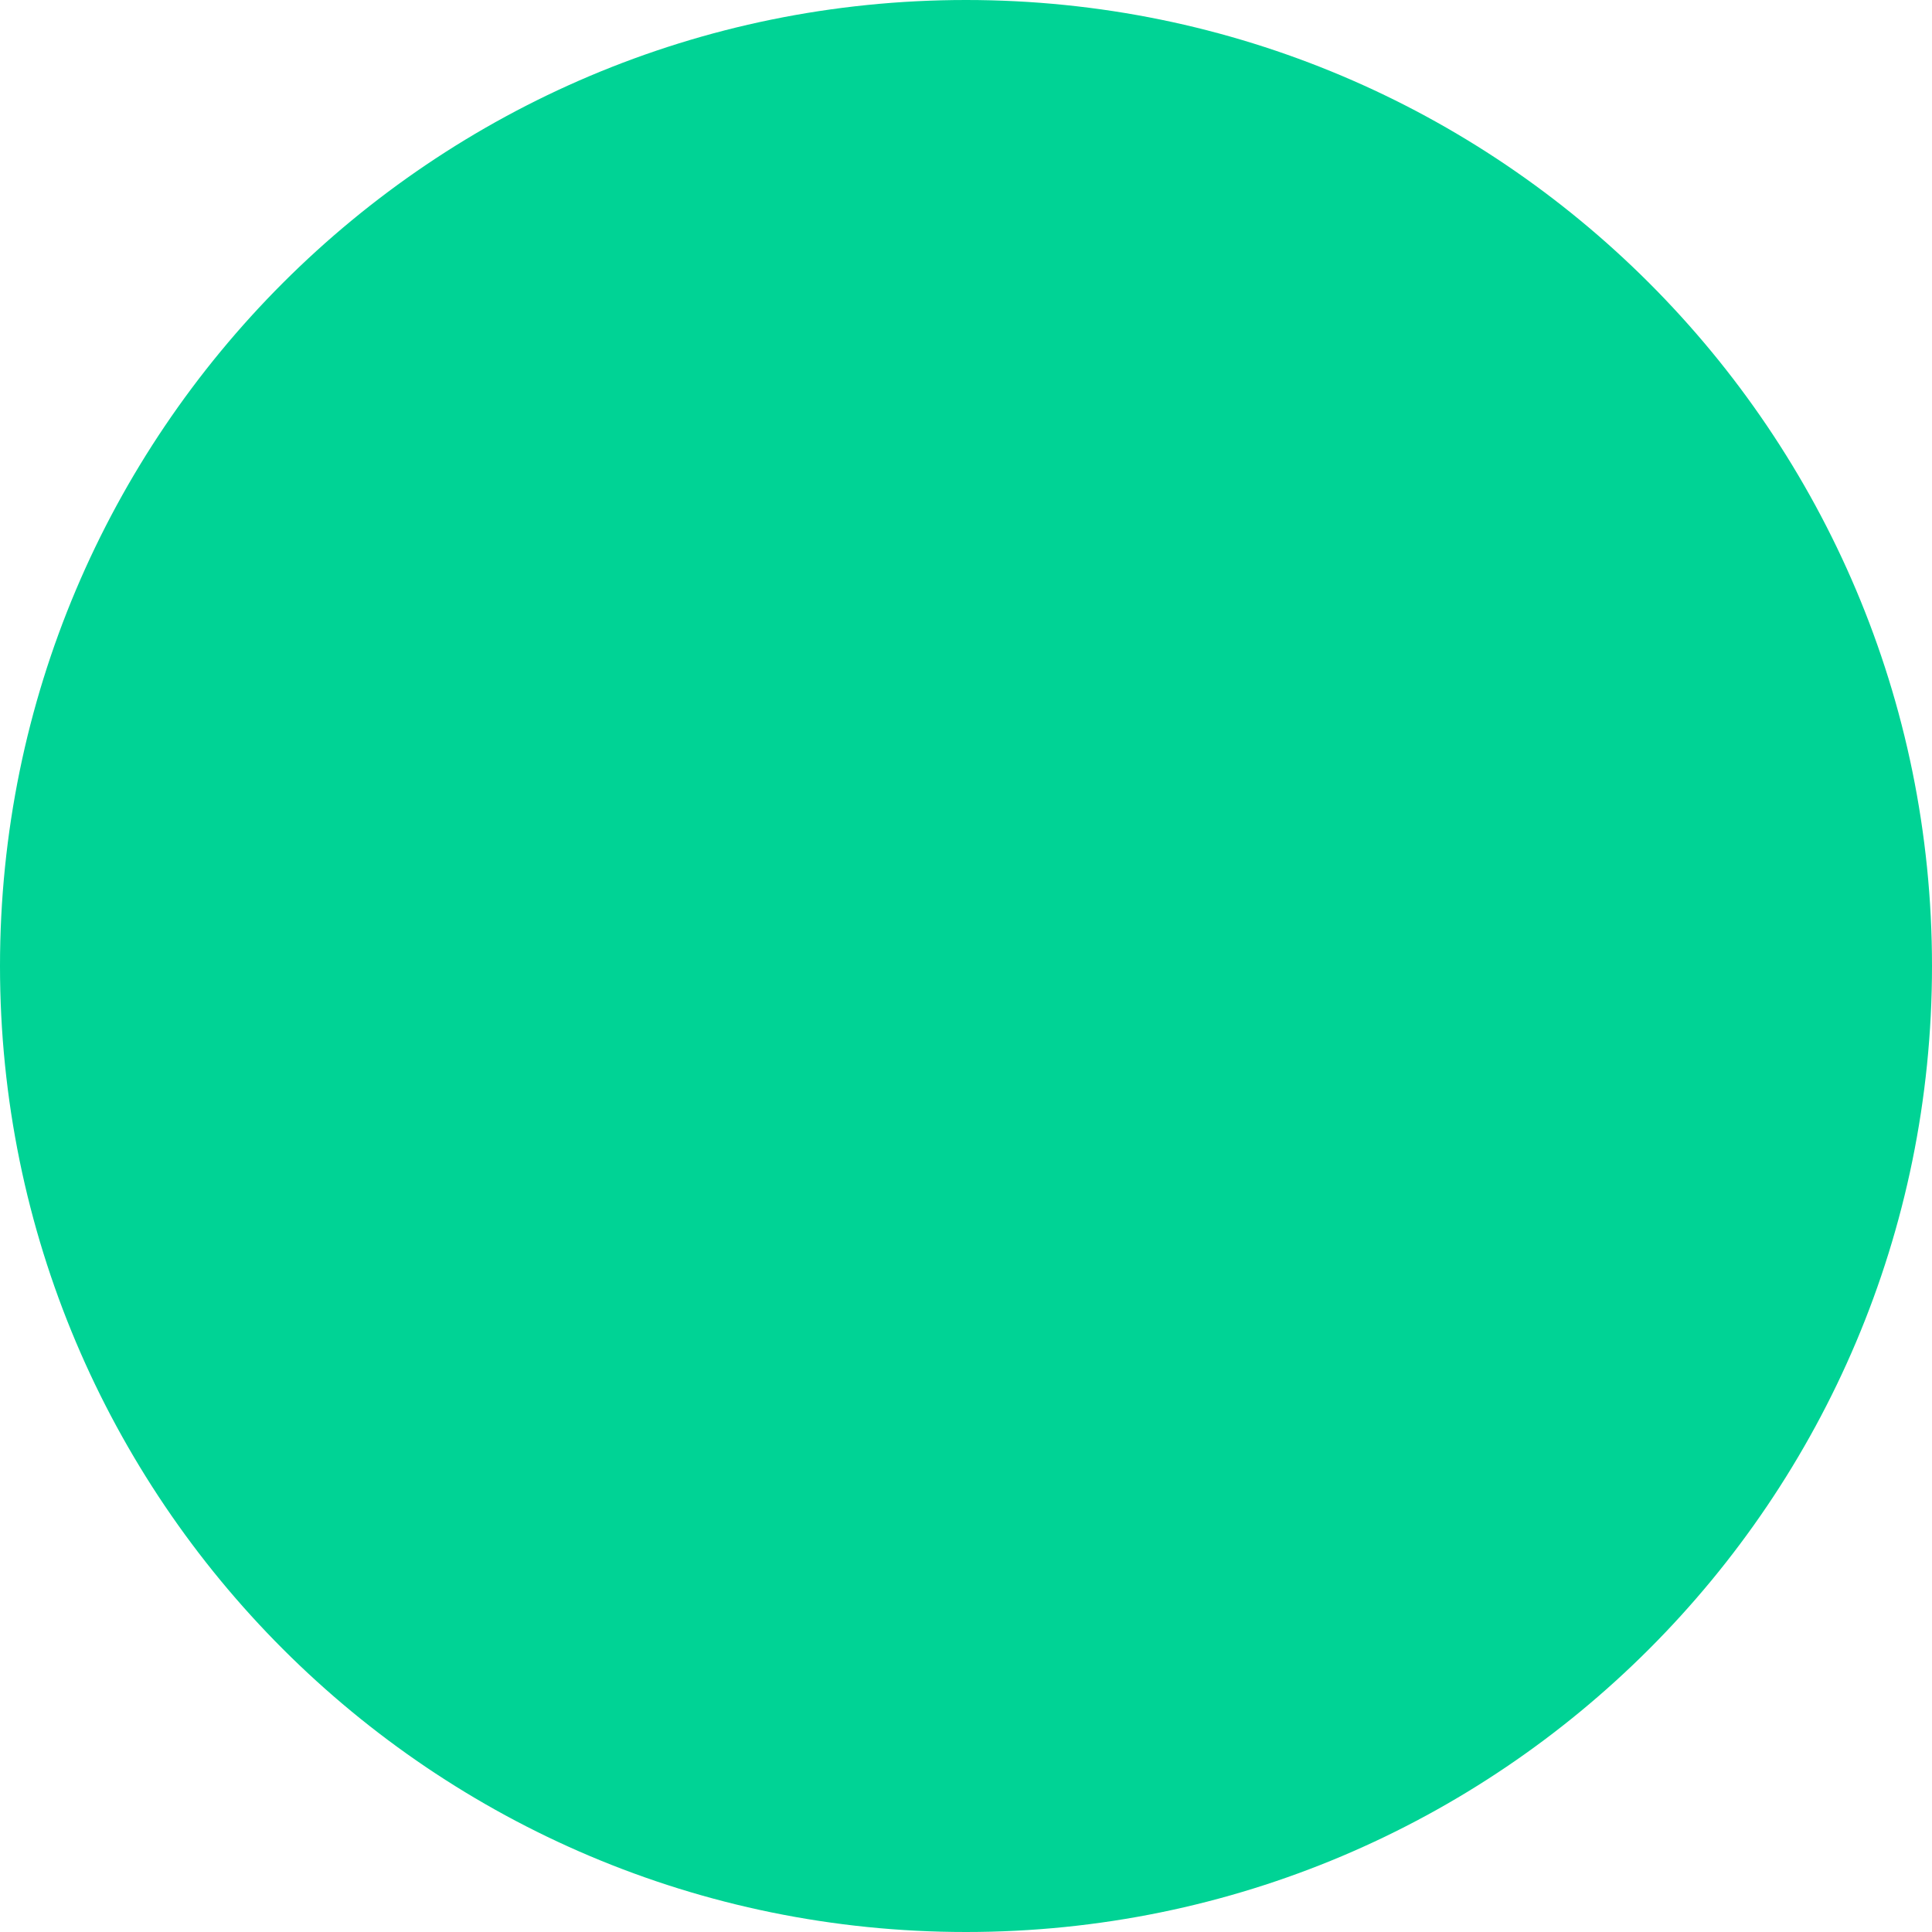
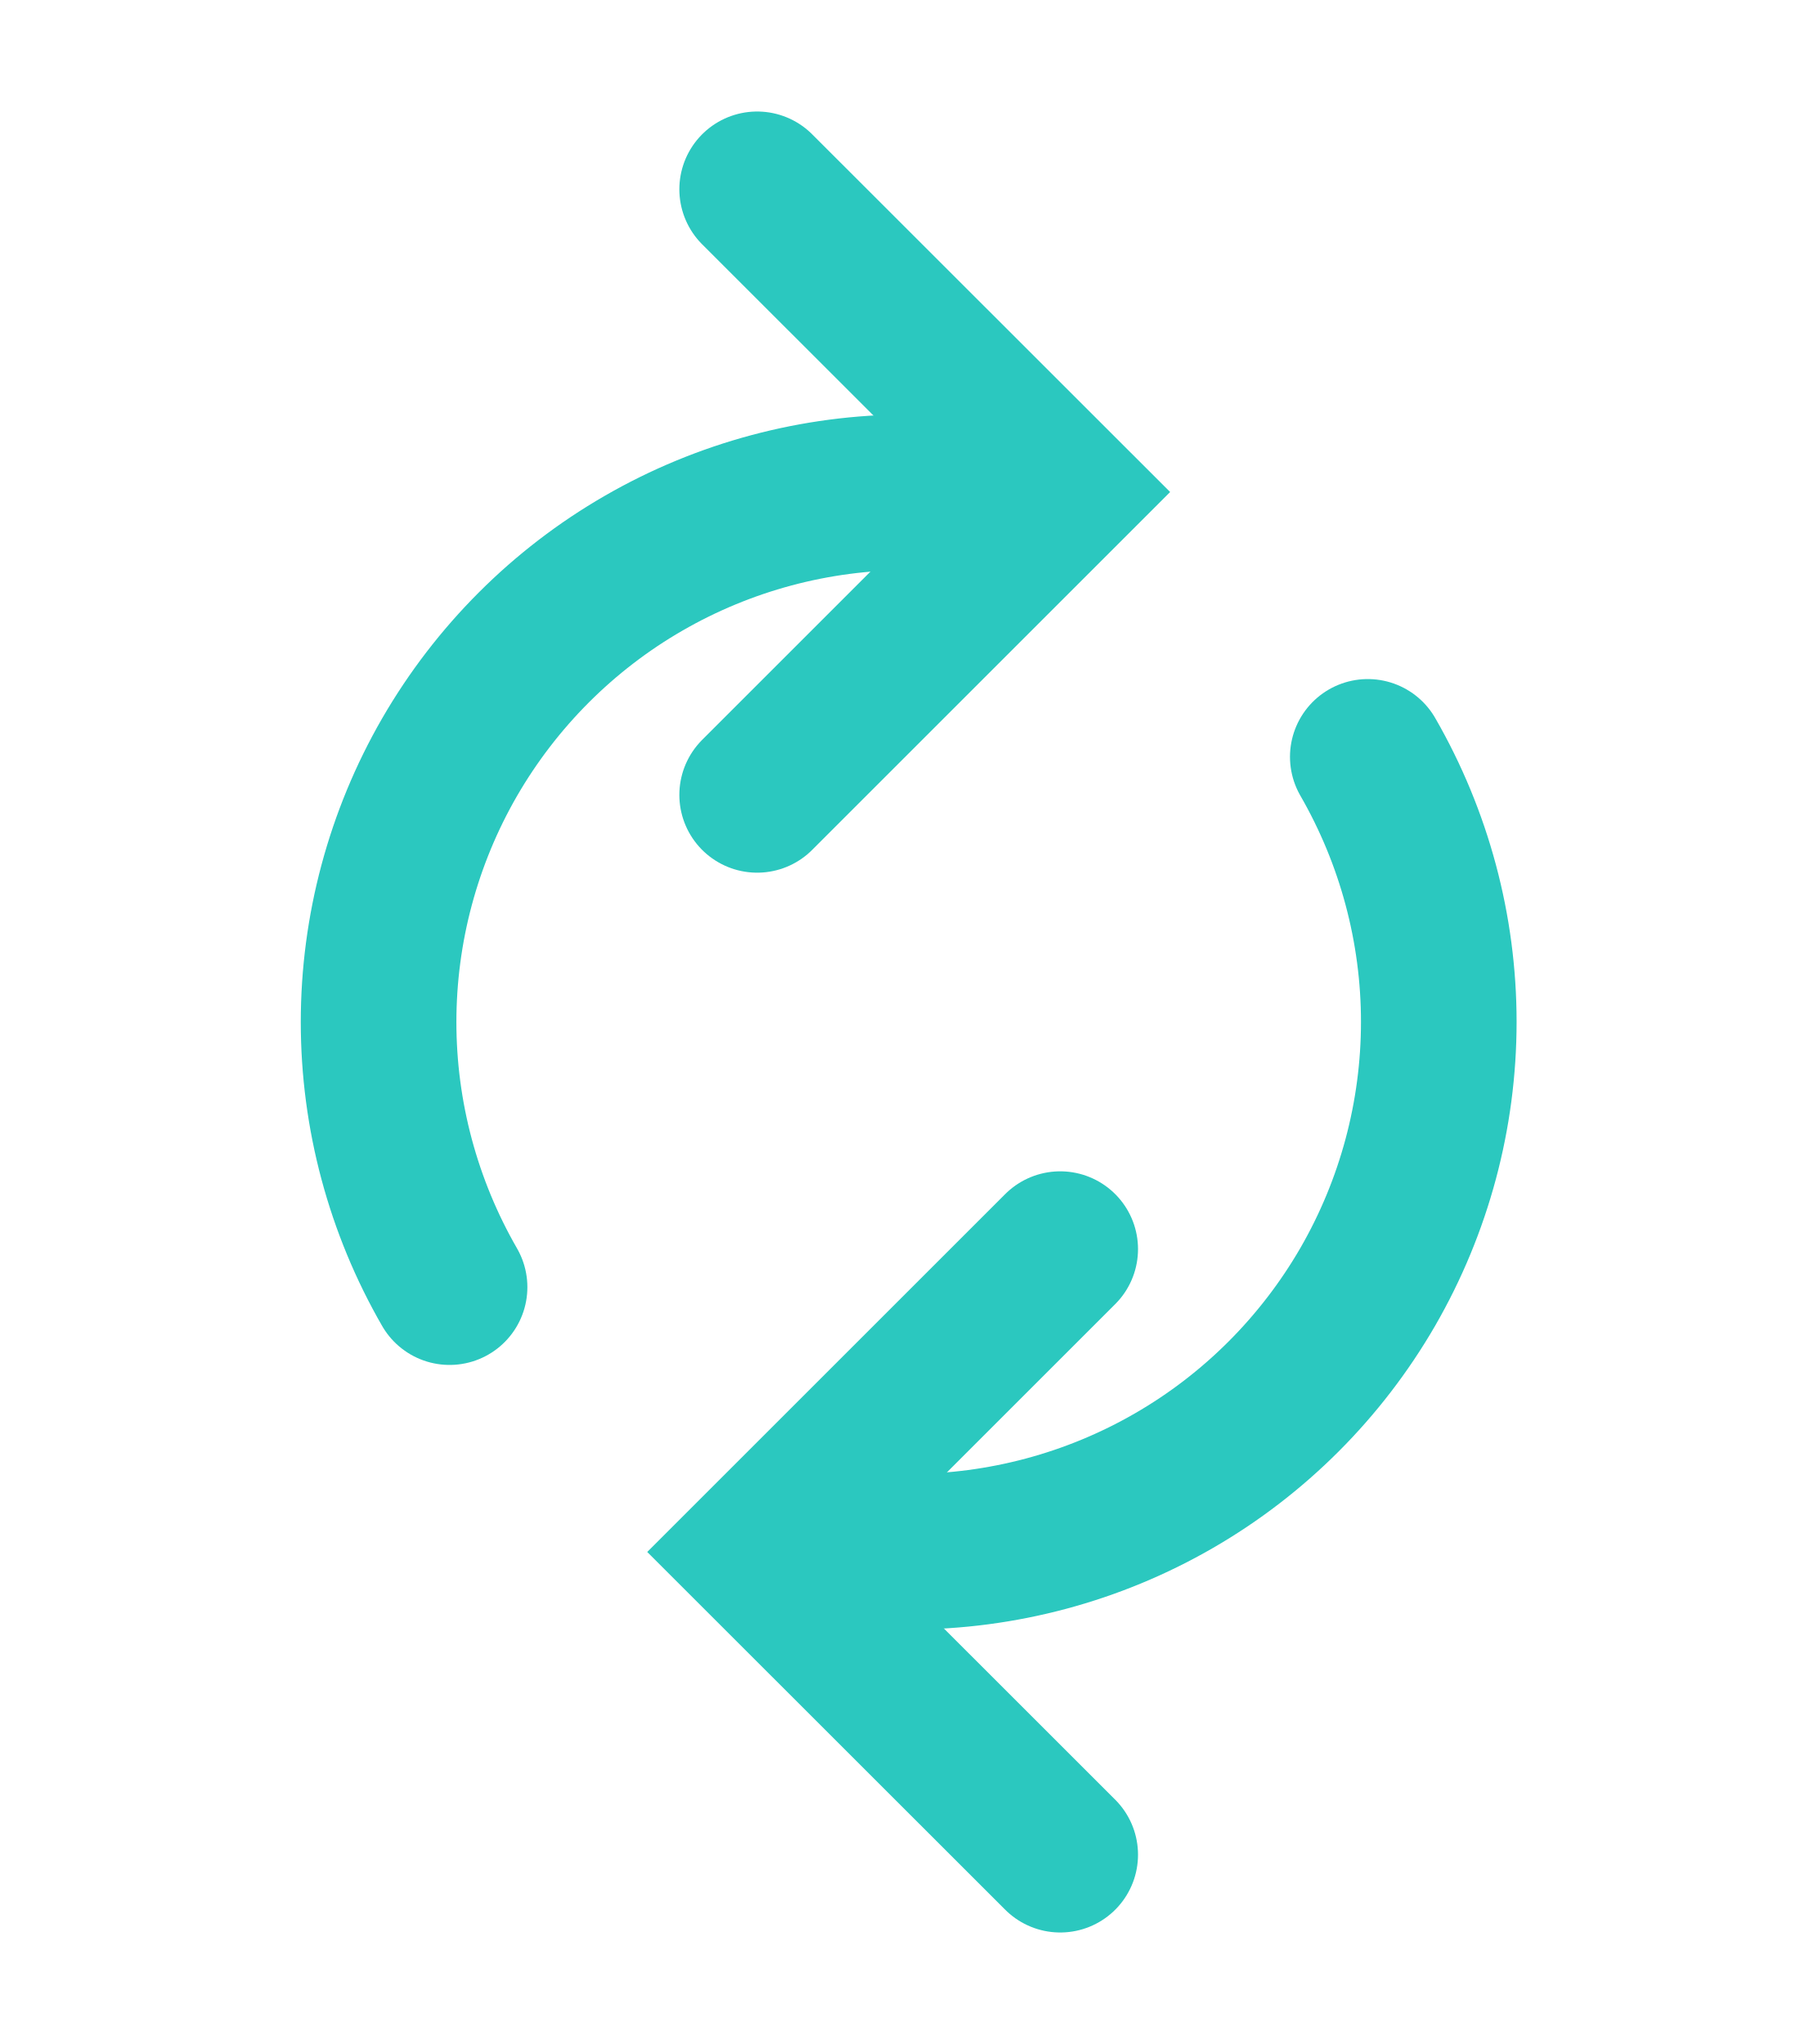
- <svg xmlns="http://www.w3.org/2000/svg" width="6" height="6" viewBox="0 0 6 6" fill="none">
-   <path d="M6 3C6 4.657 4.657 6 3 6C1.343 6 0 4.657 0 3C0 1.343 1.343 0 3 0C4.657 0 6 1.343 6 3Z" fill="#00D395" />
+ <svg xmlns="http://www.w3.org/2000/svg" width="16" height="18" viewBox="0 0 16 18" fill="none">
+   <path d="M9.334 11L6.667 13.667L9.334 16.333" stroke="#2BC8BF" stroke-width="1.37" stroke-linecap="round" />
+   <path d="M12.042 6.665C12.451 7.375 12.667 8.18 12.667 8.999C12.667 9.818 12.451 10.623 12.042 11.332C11.632 12.041 11.043 12.631 10.334 13.04C9.624 13.45 8.819 13.665 8 13.665" stroke="#2BC8BF" stroke-width="1.37" stroke-linecap="round" />
+   <path d="M6.666 7L9.333 4.333L6.666 1.667" stroke="#2BC8BF" stroke-width="1.37" stroke-linecap="round" />
+   <path d="M3.958 11.335C3.549 10.625 3.333 9.82 3.333 9.001C3.333 8.182 3.549 7.377 3.958 6.668C4.368 5.959 4.957 5.369 5.666 4.96C6.376 4.55 7.181 4.335 8 4.335" stroke="#2BC8BF" stroke-width="1.37" stroke-linecap="round" />
</svg>
